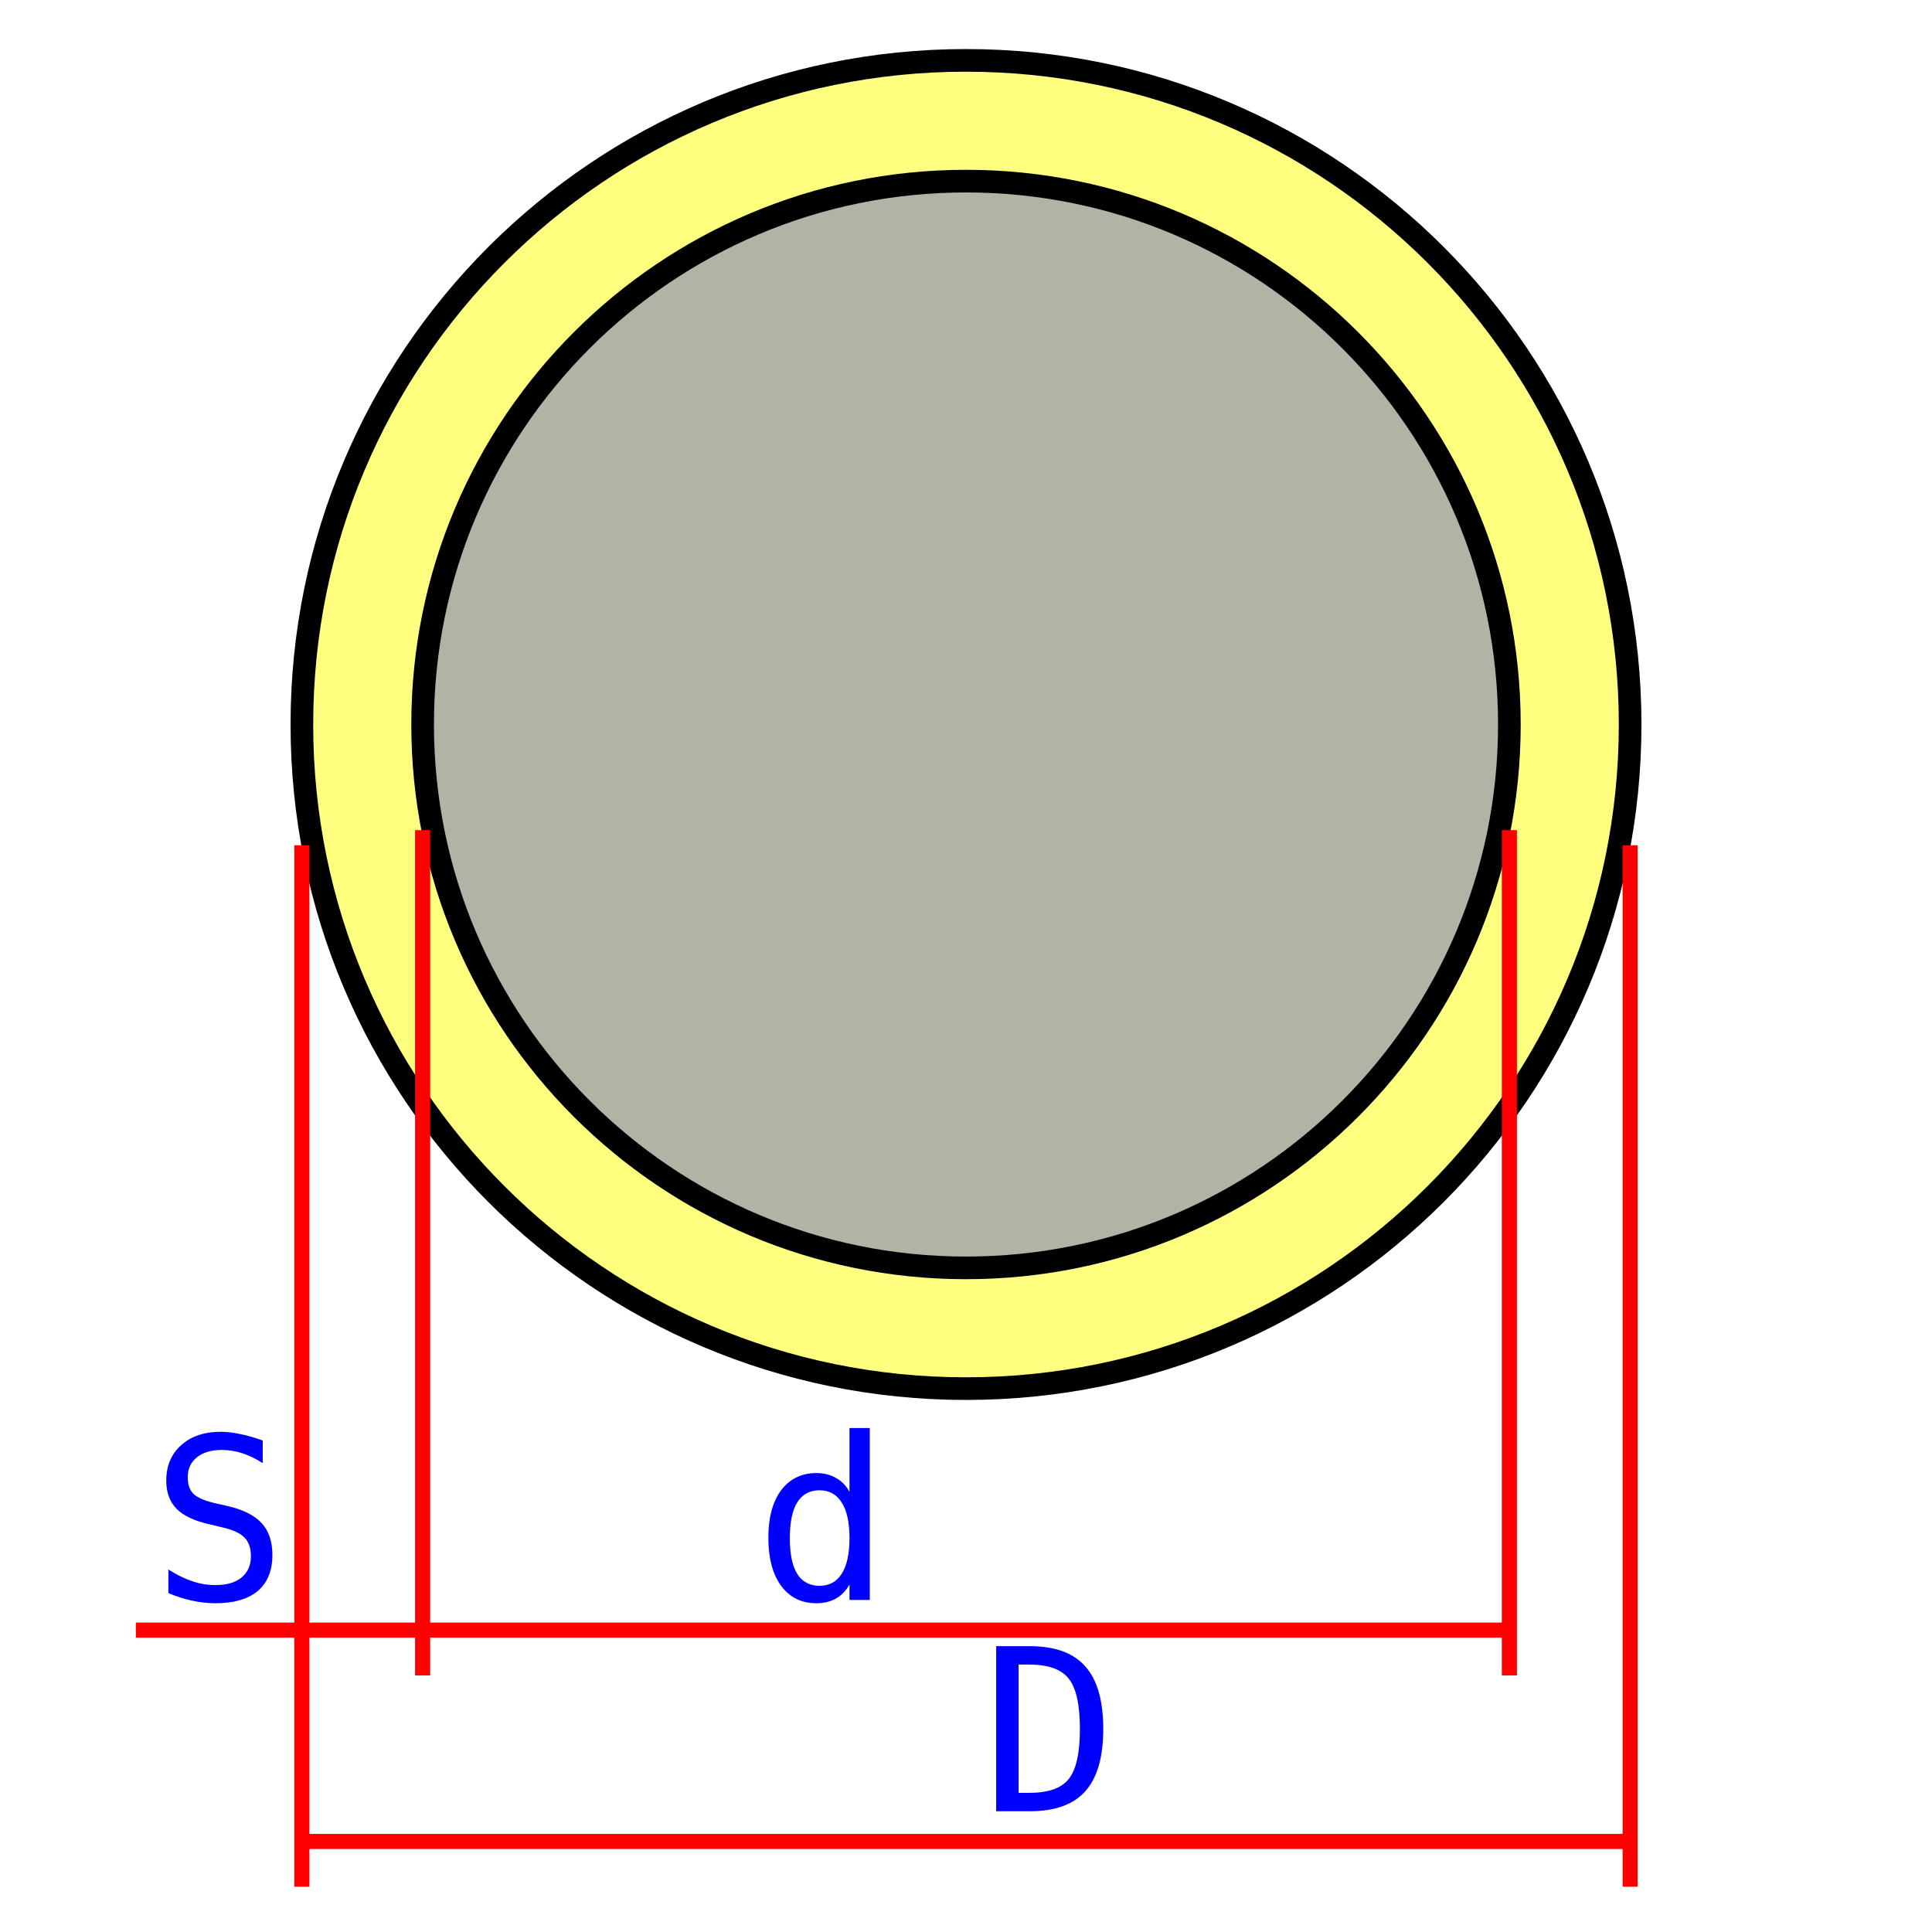
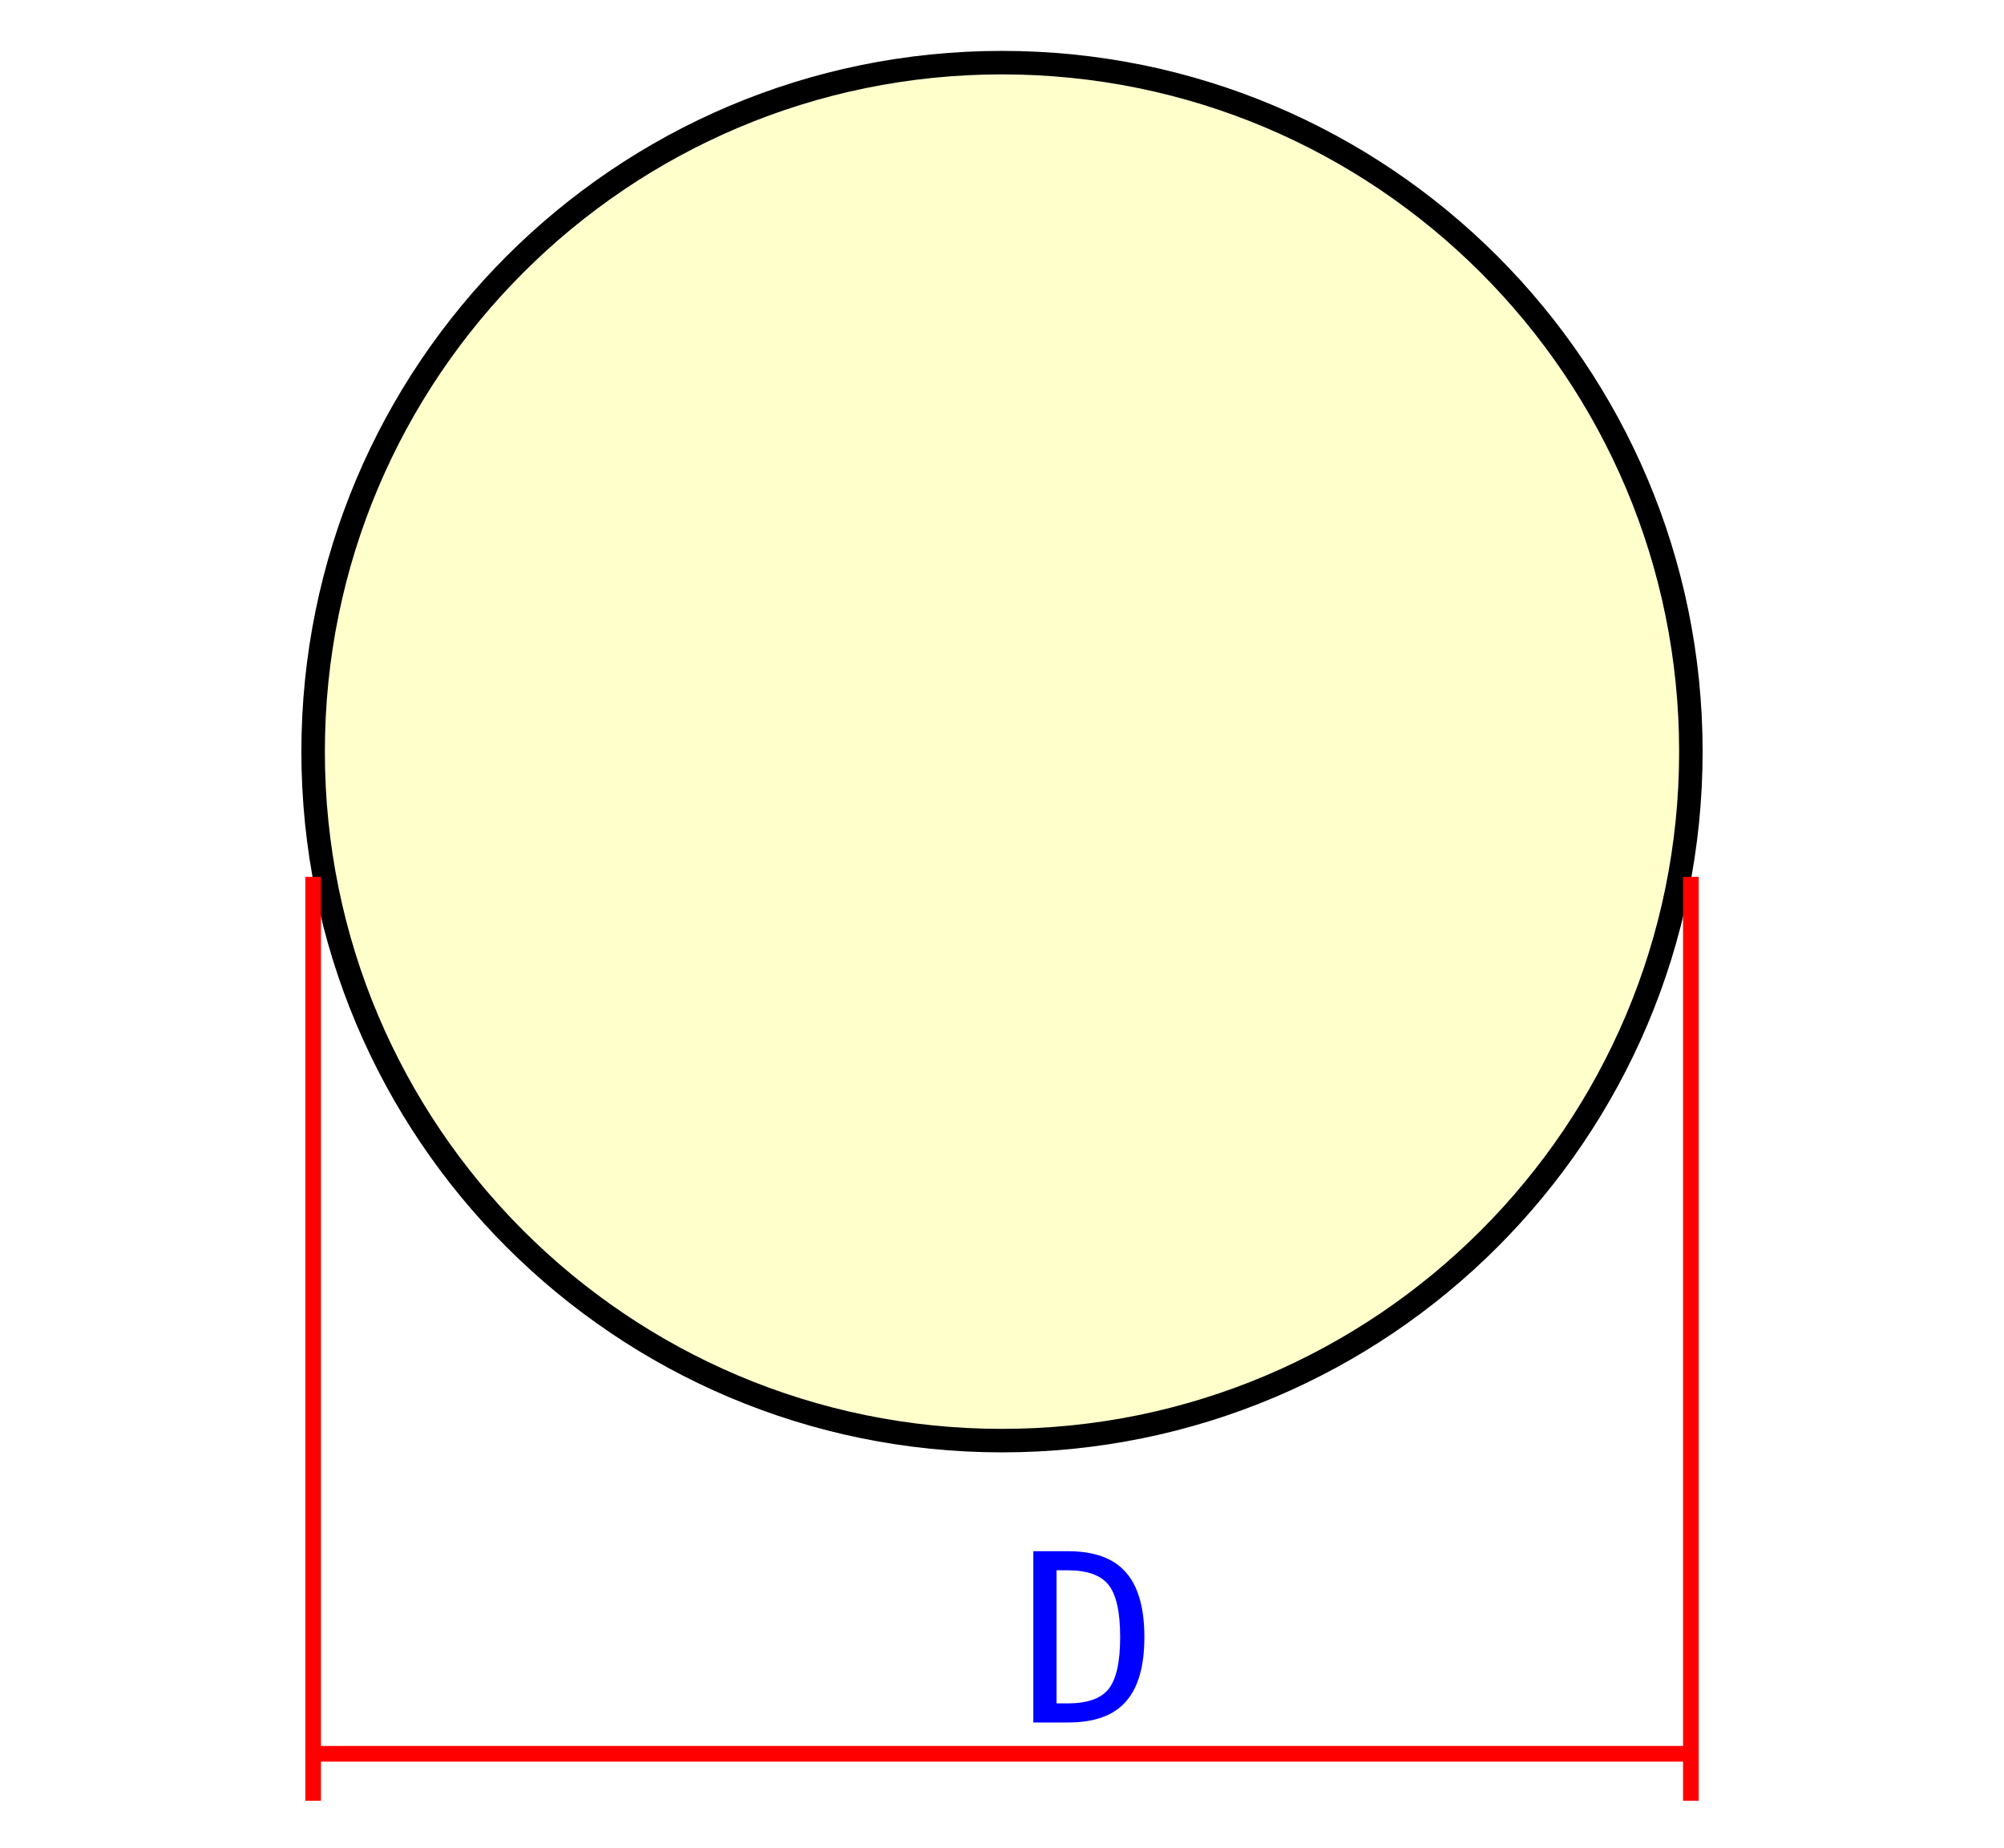
- <svg xmlns="http://www.w3.org/2000/svg" version="1.1" baseProfile="full" width="128px" height="128px">
+ <svg xmlns="http://www.w3.org/2000/svg" version="1.1" baseProfile="full" width="128px" height="118px">
  <g fill-opacity="1.0" stroke="black" stroke-width="1.5">
-     <circle cx="64px" cy="48px" r="44px" fill="yellow" fill-opacity="0.5" />
-     <circle cx="64px" cy="48px" r="36px" fill="blue" fill-opacity="0.3" />
+     <circle cx="64px" cy="48px" r="44px" fill="yellow" fill-opacity="0.2" />
  </g>
  <g font-family="monospace" font-size="14" fill="blue">
-     <text x="65" y="120" style="font-size:15">D</text>
-     <text x="10" y="106" style="font-size:15">S</text>
-     <text x="50" y="106" style="font-size:15">d</text>
+     <text x="65" y="110" style="font-size:15">D</text>
  </g>
  <g stroke="red" stroke-width="1px">
-     <line x1="20" y1="56" x2="20" y2="125" />
-     <line x1="108" y1="56" x2="108" y2="125" />
-     <line x1="20" y1="122" x2="108" y2="122" />
-     <line x1="28" y1="55" x2="28" y2="111" />
-     <line x1="100" y1="55" x2="100" y2="111" />
-     <line x1="9" y1="108" x2="100" y2="108" />
+     <line x1="20" y1="56" x2="20" y2="115" />
+     <line x1="108" y1="56" x2="108" y2="115" />
+     <line x1="20" y1="112" x2="108" y2="112" />
  </g>
</svg>
